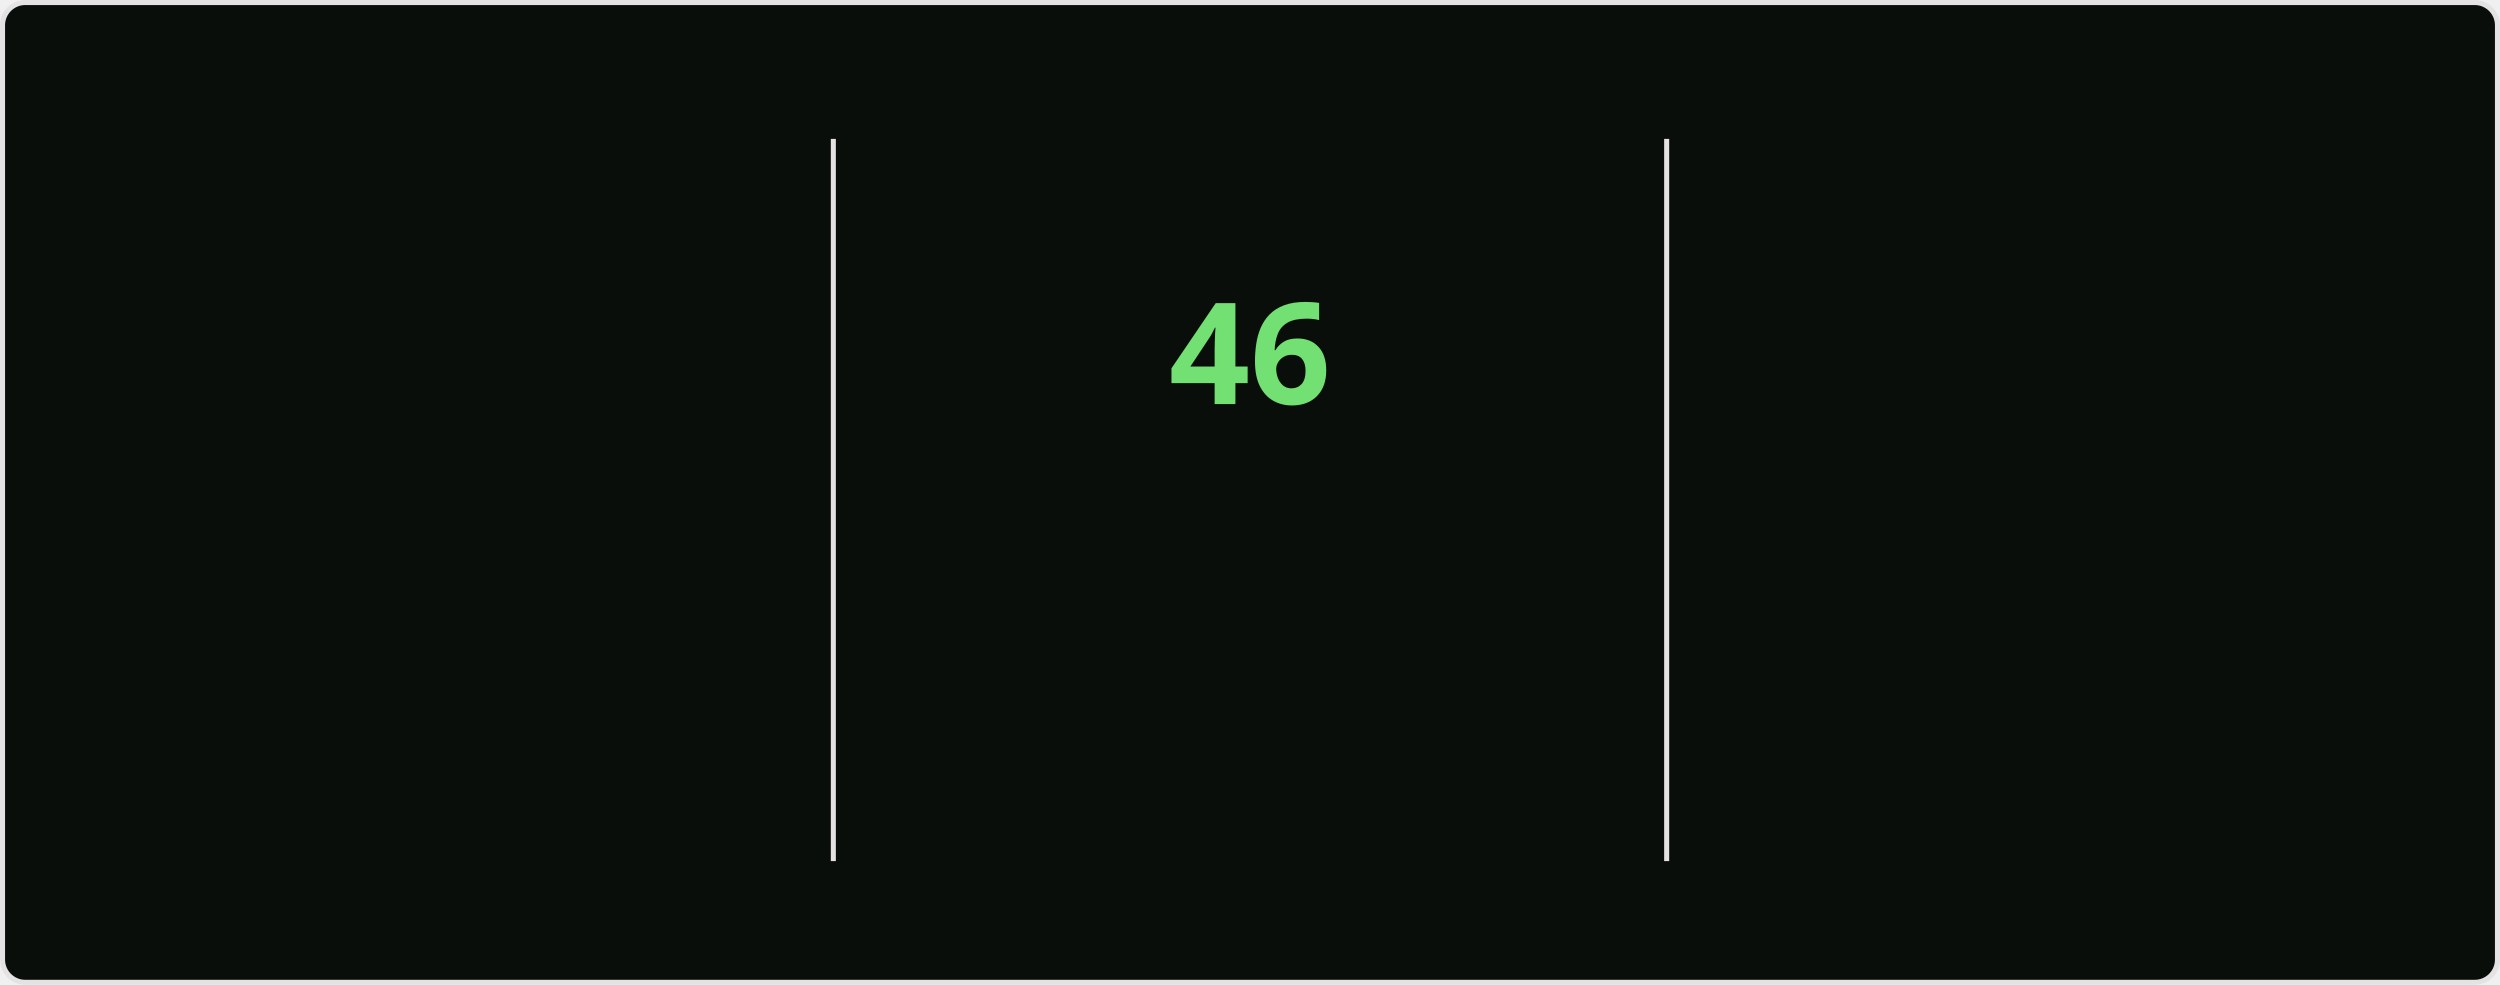
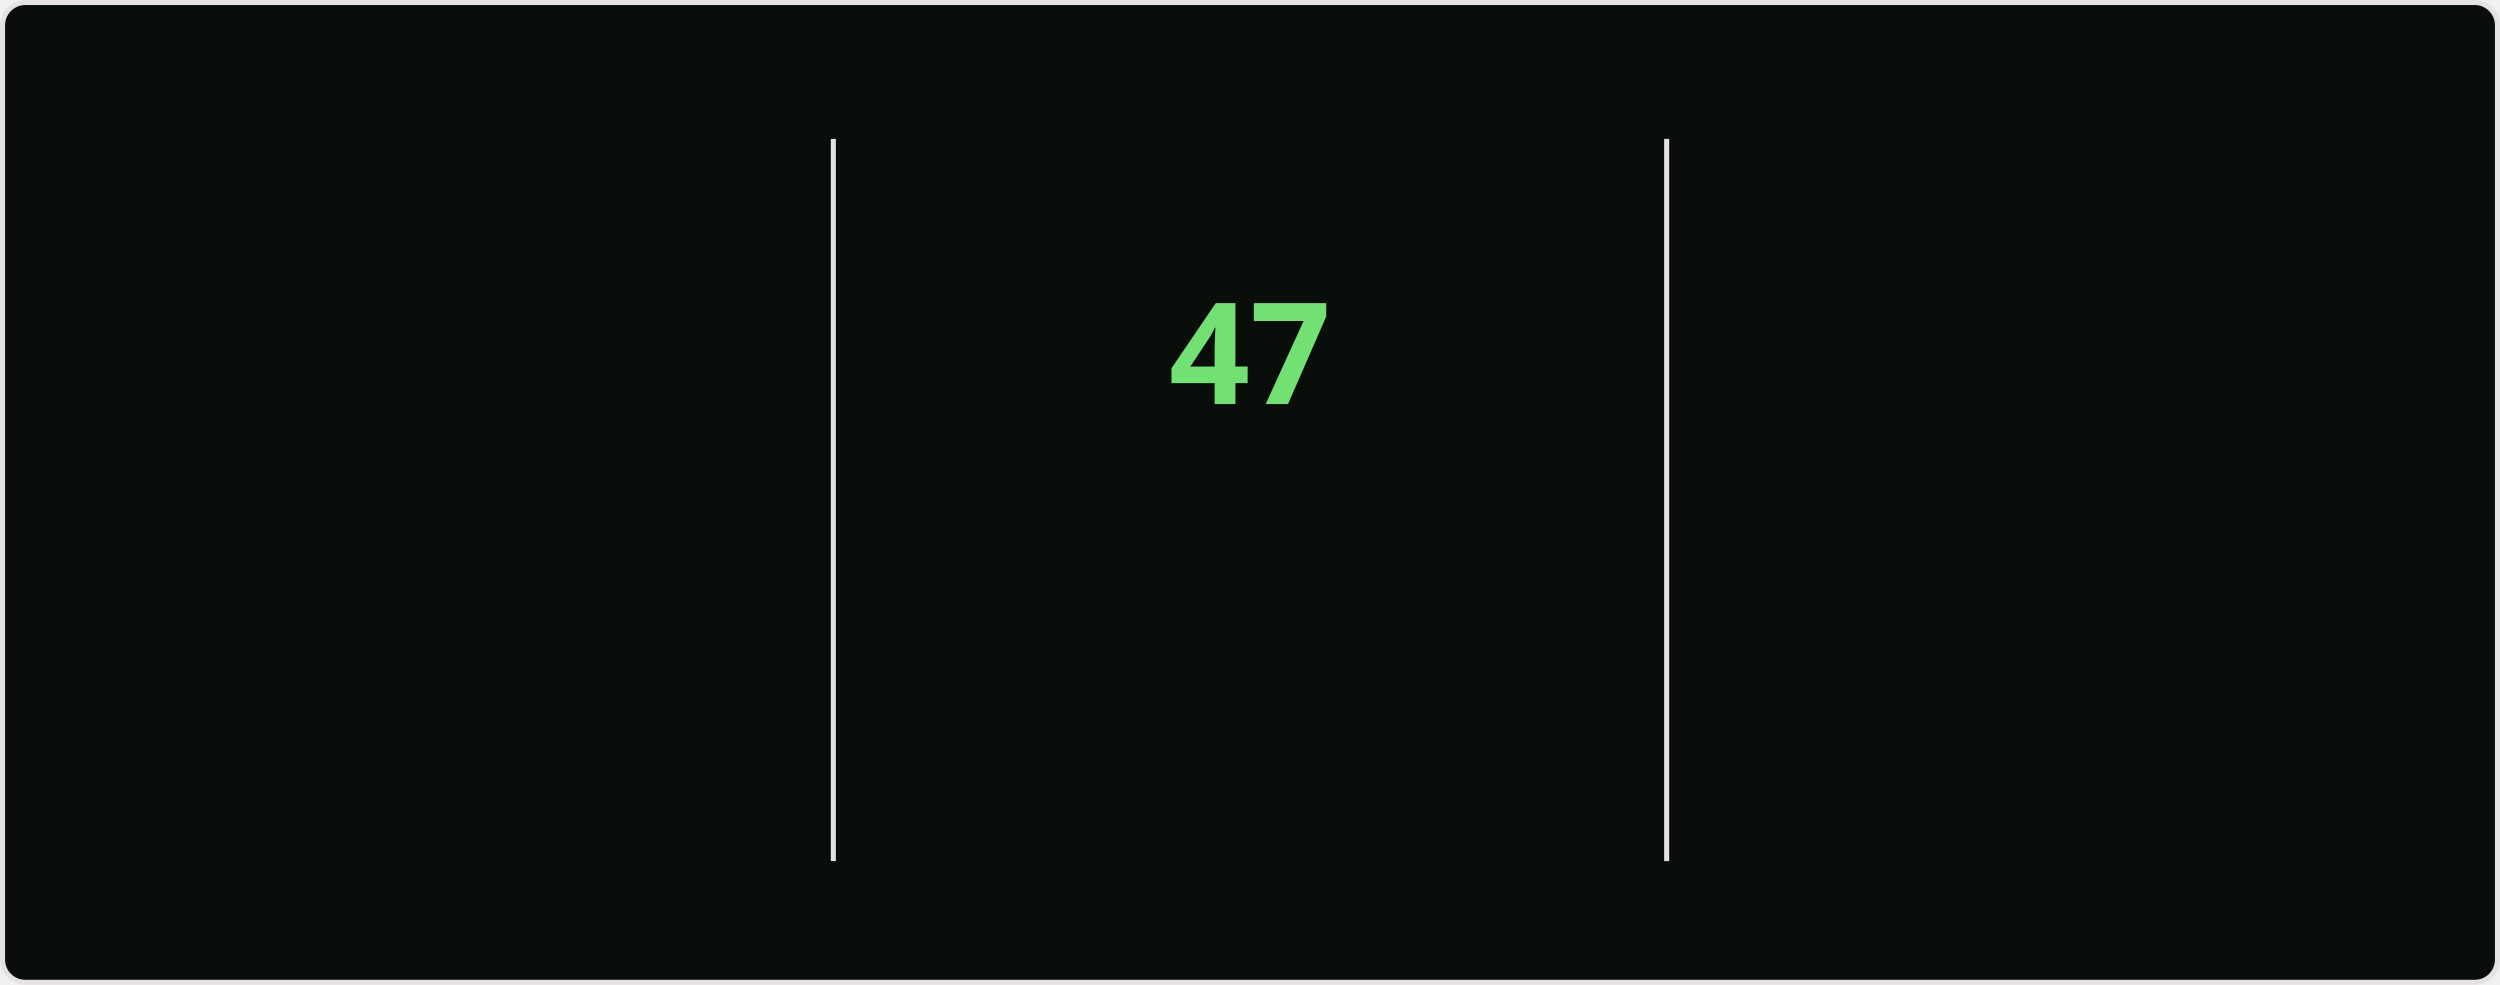
<svg xmlns="http://www.w3.org/2000/svg" style="isolation: isolate" viewBox="0 0 495 195" width="495px" height="195px" direction="ltr">
  <style>
    @keyframes currstreak {
      0% { font-size: 3px; opacity: 0.2; }
      80% { font-size: 34px; opacity: 1; }
      100% { font-size: 28px; opacity: 1; }
    }
    @keyframes fadein {
      0% { opacity: 0; }
      100% { opacity: 1; }
    }
    .big-number {
      font-family: "Segoe UI", Ubuntu, sans-serif;
      font-weight: 700;
      font-size: 28px;
      fill: #bfd5b5;
    }
    .label {
      font-family: "Segoe UI", Ubuntu, sans-serif;
      font-weight: 400;
      font-size: 14px;
      fill: #bfd5b5;
    }
    .range-text {
      font-family: "Segoe UI", Ubuntu, sans-serif;
      font-weight: 400;
      font-size: 12px;
      fill: #8db87a;
    }
    .current-streak-num {
      font-family: "Segoe UI", Ubuntu, sans-serif;
      font-weight: 700;
      font-size: 28px;
      fill: #72e072;
    }</style>
  <defs>
    <clipPath id="outer_rectangle">
      <rect width="495" height="195" rx="4.5" />
    </clipPath>
    <mask id="mask_out_ring_behind_fire">
      <rect width="495" height="195" fill="white" />
      <ellipse id="mask-ellipse" cx="247.5" cy="32" rx="13" ry="18" fill="black" />
    </mask>
  </defs>
  <g clip-path="url(#outer_rectangle)">
    <g style="isolation: isolate">
      <rect fill="#0a0e0a" rx="4.5" x="0.5" y="0.5" width="494" height="194" stroke="#e4e2e2" />
    </g>
    <g style="isolation: isolate">
      <line x1="165" y1="28" x2="165" y2="170" vector-effect="non-scaling-stroke" stroke-width="1" stroke="#e4e2e2" stroke-linejoin="miter" stroke-linecap="square" stroke-miterlimit="3" />
      <line x1="330" y1="28" x2="330" y2="170" vector-effect="non-scaling-stroke" stroke-width="1" stroke="#e4e2e2" stroke-linejoin="miter" stroke-linecap="square" stroke-miterlimit="3" />
    </g>
    <g style="isolation: isolate">
      <g transform="translate(82.5, 48)">
        <text x="0" y="32" stroke-width="0" text-anchor="middle" class="big-number" style="opacity: 0; animation: fadein 0.5s linear forwards 0.6s">
            4.2K
          </text>
      </g>
      <g transform="translate(82.5, 84)">
        <text x="0" y="32" stroke-width="0" text-anchor="middle" class="label" style="opacity: 0; animation: fadein 0.5s linear forwards 0.7s">
            Total Contributions
          </text>
      </g>
      <g transform="translate(82.5, 114)">
        <text x="0" y="32" stroke-width="0" text-anchor="middle" class="range-text" style="opacity: 0; animation: fadein 0.5s linear forwards 0.8s">
-             Oct 26 - Present
+             Nov 2 - Present
          </text>
      </g>
    </g>
    <g style="isolation: isolate">
      <g mask="url(#mask_out_ring_behind_fire)">
        <circle cx="247.5" cy="71" r="40" fill="none" stroke="#bfd5b5" stroke-width="5" style="opacity: 0; animation: fadein 0.5s linear forwards 0.4s" />
      </g>
      <g transform="translate(247.5, 19.5)" stroke-opacity="0" style="opacity: 0; animation: fadein 0.5s linear forwards 0.6s">
        <path d="M -12 -0.5 L 15 -0.5 L 15 23.5 L -12 23.5 L -12 -0.5 Z" fill="none" />
        <path d="M 1.5 0.67 C 1.5 0.67 2.24 3.32 2.24 5.47 C 2.24 7.53 0.89 9.2 -1.17 9.2 C -3.23 9.2 -4.79 7.53 -4.79 5.47 L -4.76 5.11 C -6.78 7.51 -8 10.62 -8 13.99 C -8 18.41 -4.42 22 0 22 C 4.42 22 8 18.41 8 13.99 C 8 8.6 5.41 3.79 1.5 0.67 Z M -0.29 19 C -2.07 19 -3.51 17.6 -3.51 15.86 C -3.51 14.24 -2.46 13.1 -0.7 12.74 C 1.07 12.38 2.9 11.53 3.92 10.16 C 4.31 11.45 4.51 12.81 4.51 14.2 C 4.51 16.85 2.36 19 -0.29 19 Z" fill="#bfd5b5" stroke-opacity="0" />
      </g>
      <g transform="translate(247.5, 48)">
        <text x="0" y="32" stroke-width="0" text-anchor="middle" class="current-streak-num" style="animation: currstreak 0.6s linear forwards">
-             46
+             47
          </text>
      </g>
      <g transform="translate(247.5, 108)">
        <text x="0" y="32" stroke-width="0" text-anchor="middle" class="label" style="opacity: 0; animation: fadein 0.5s linear forwards 0.9s">
            Current Streak
          </text>
      </g>
      <g transform="translate(247.5, 145)">
        <text x="0" y="21" stroke-width="0" text-anchor="middle" class="range-text" style="opacity: 0; animation: fadein 0.5s linear forwards 0.9s">
-             Sep 16 - Oct 31
+             Sep 16 - Nov 1
          </text>
      </g>
    </g>
    <g style="isolation: isolate">
      <g transform="translate(412.5, 48)">
        <text x="0" y="32" stroke-width="0" text-anchor="middle" class="big-number" style="opacity: 0; animation: fadein 0.5s linear forwards 1.2s">
-             46
+             47
          </text>
      </g>
      <g transform="translate(412.5, 84)">
        <text x="0" y="32" stroke-width="0" text-anchor="middle" class="label" style="opacity: 0; animation: fadein 0.5s linear forwards 1.3s">
            Longest Streak
          </text>
      </g>
      <g transform="translate(412.5, 114)">
        <text x="0" y="32" stroke-width="0" text-anchor="middle" class="range-text" style="opacity: 0; animation: fadein 0.5s linear forwards 1.4s">
-             Sep 16 - Oct 31
+             Sep 16 - Nov 1
          </text>
      </g>
    </g>
  </g>
</svg>
